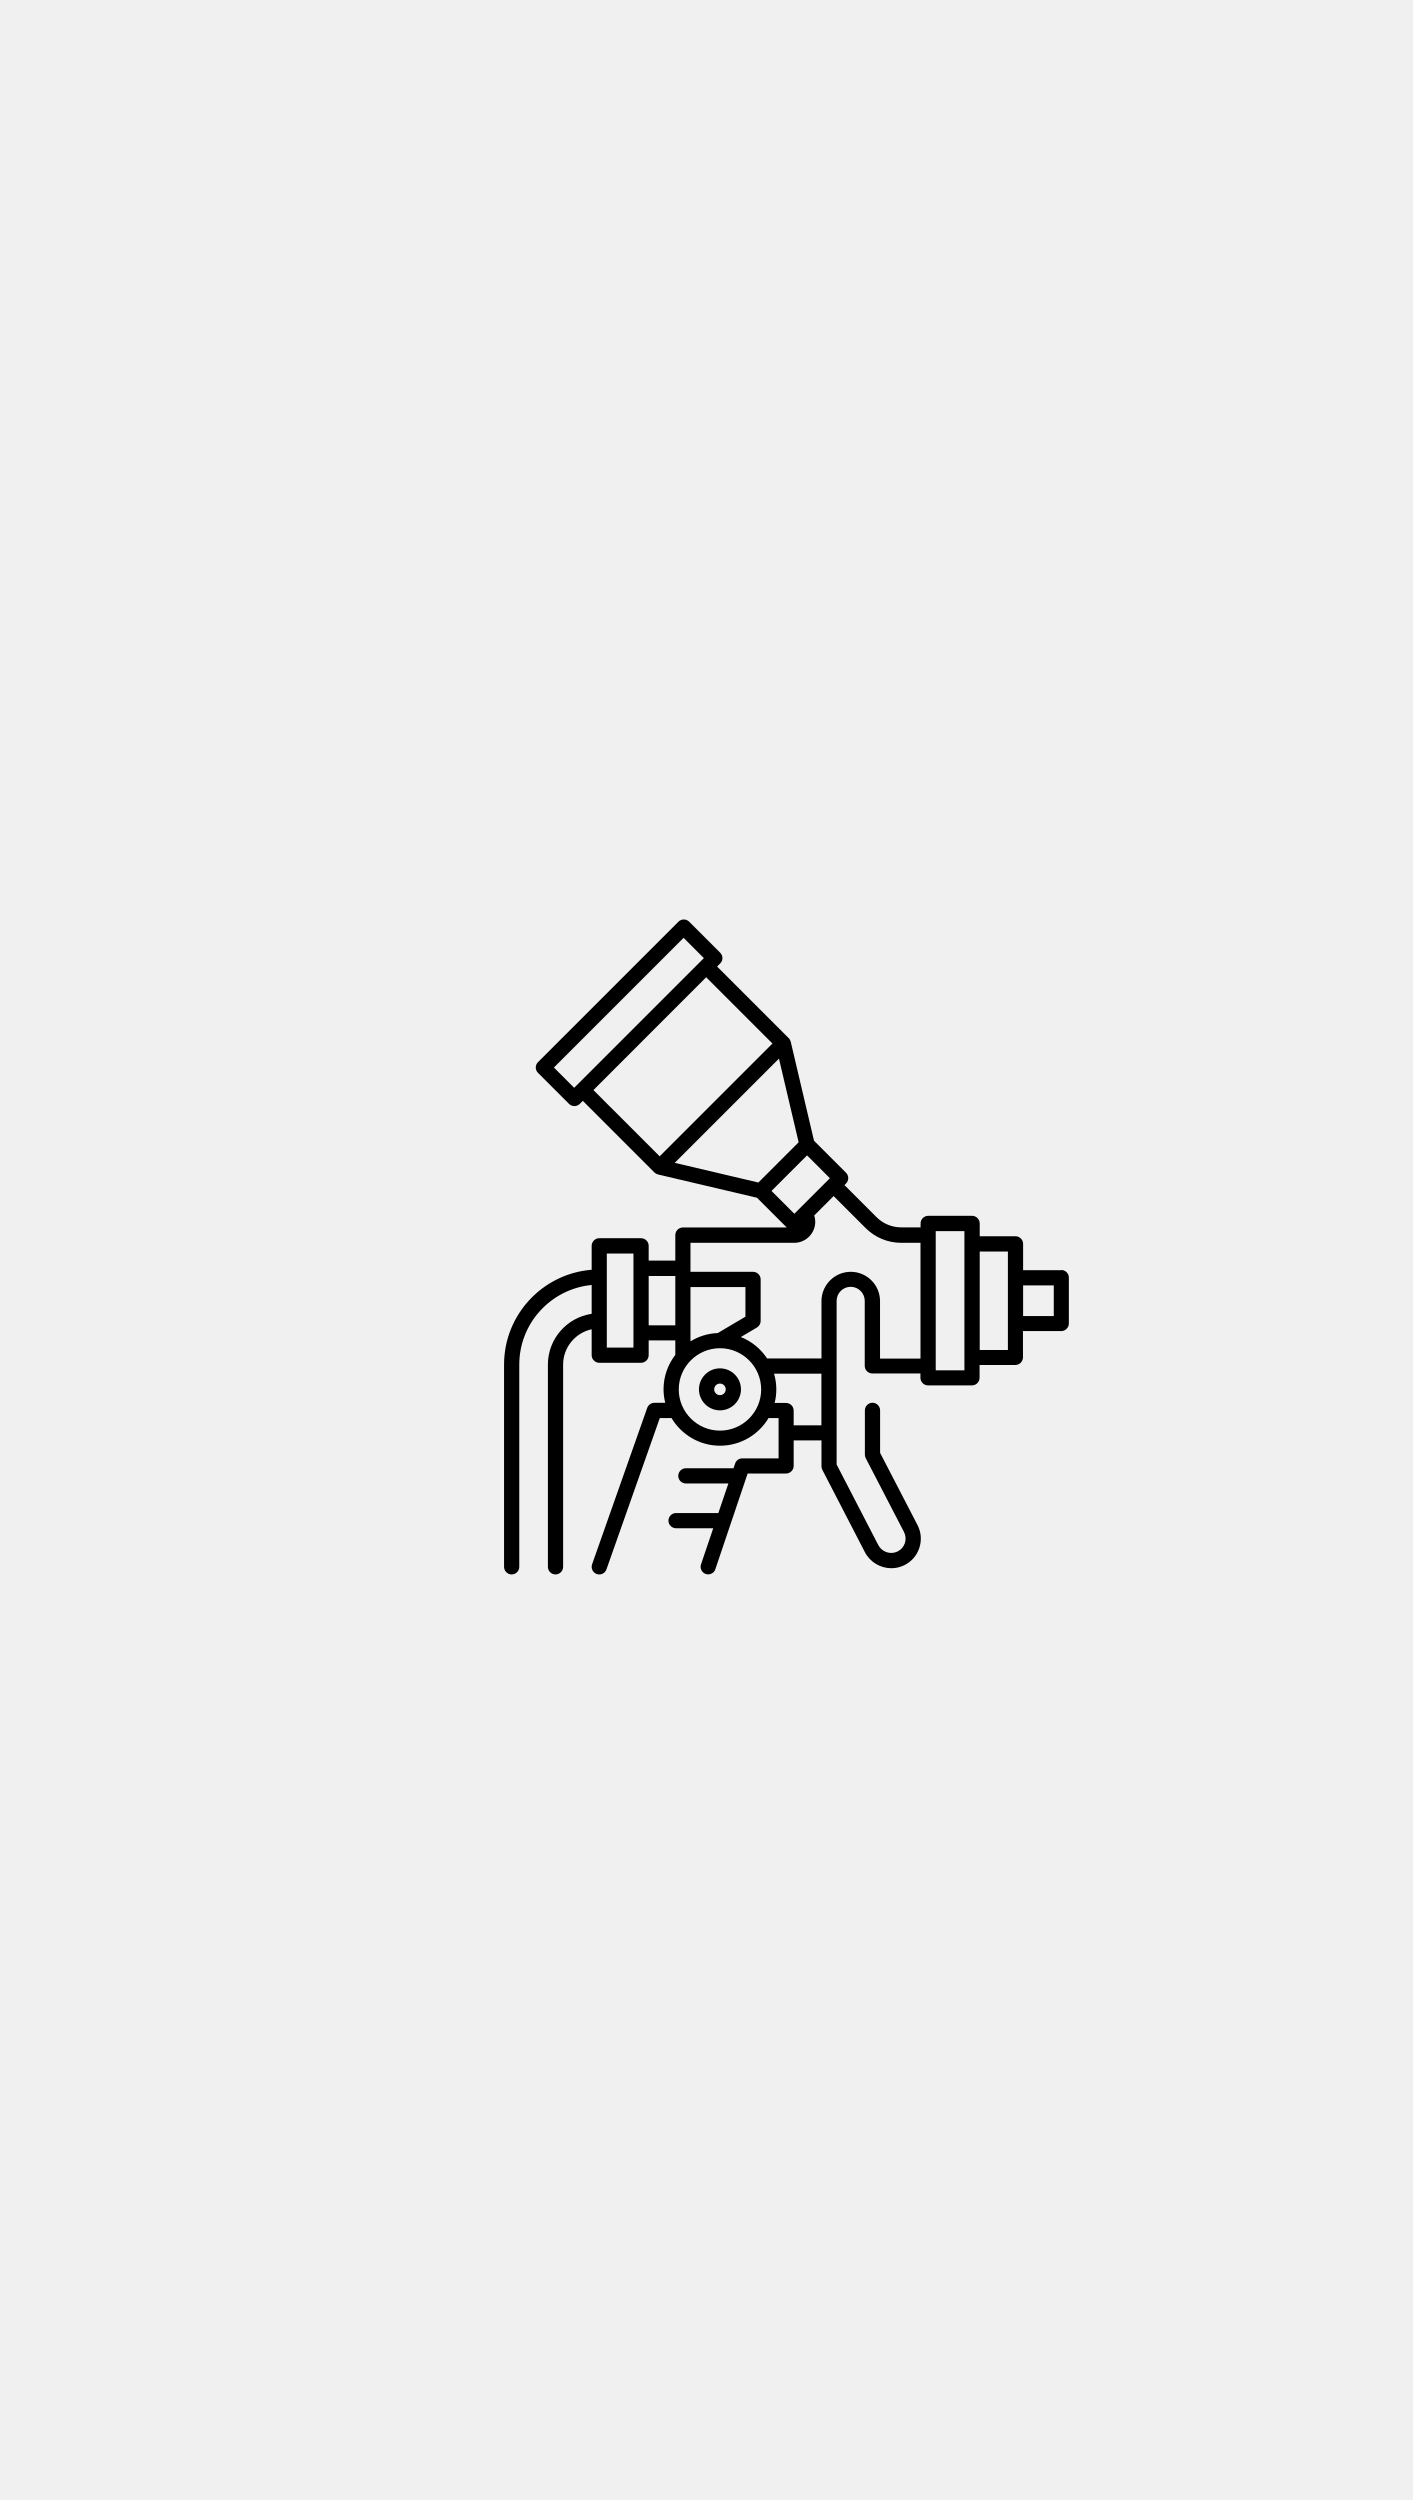
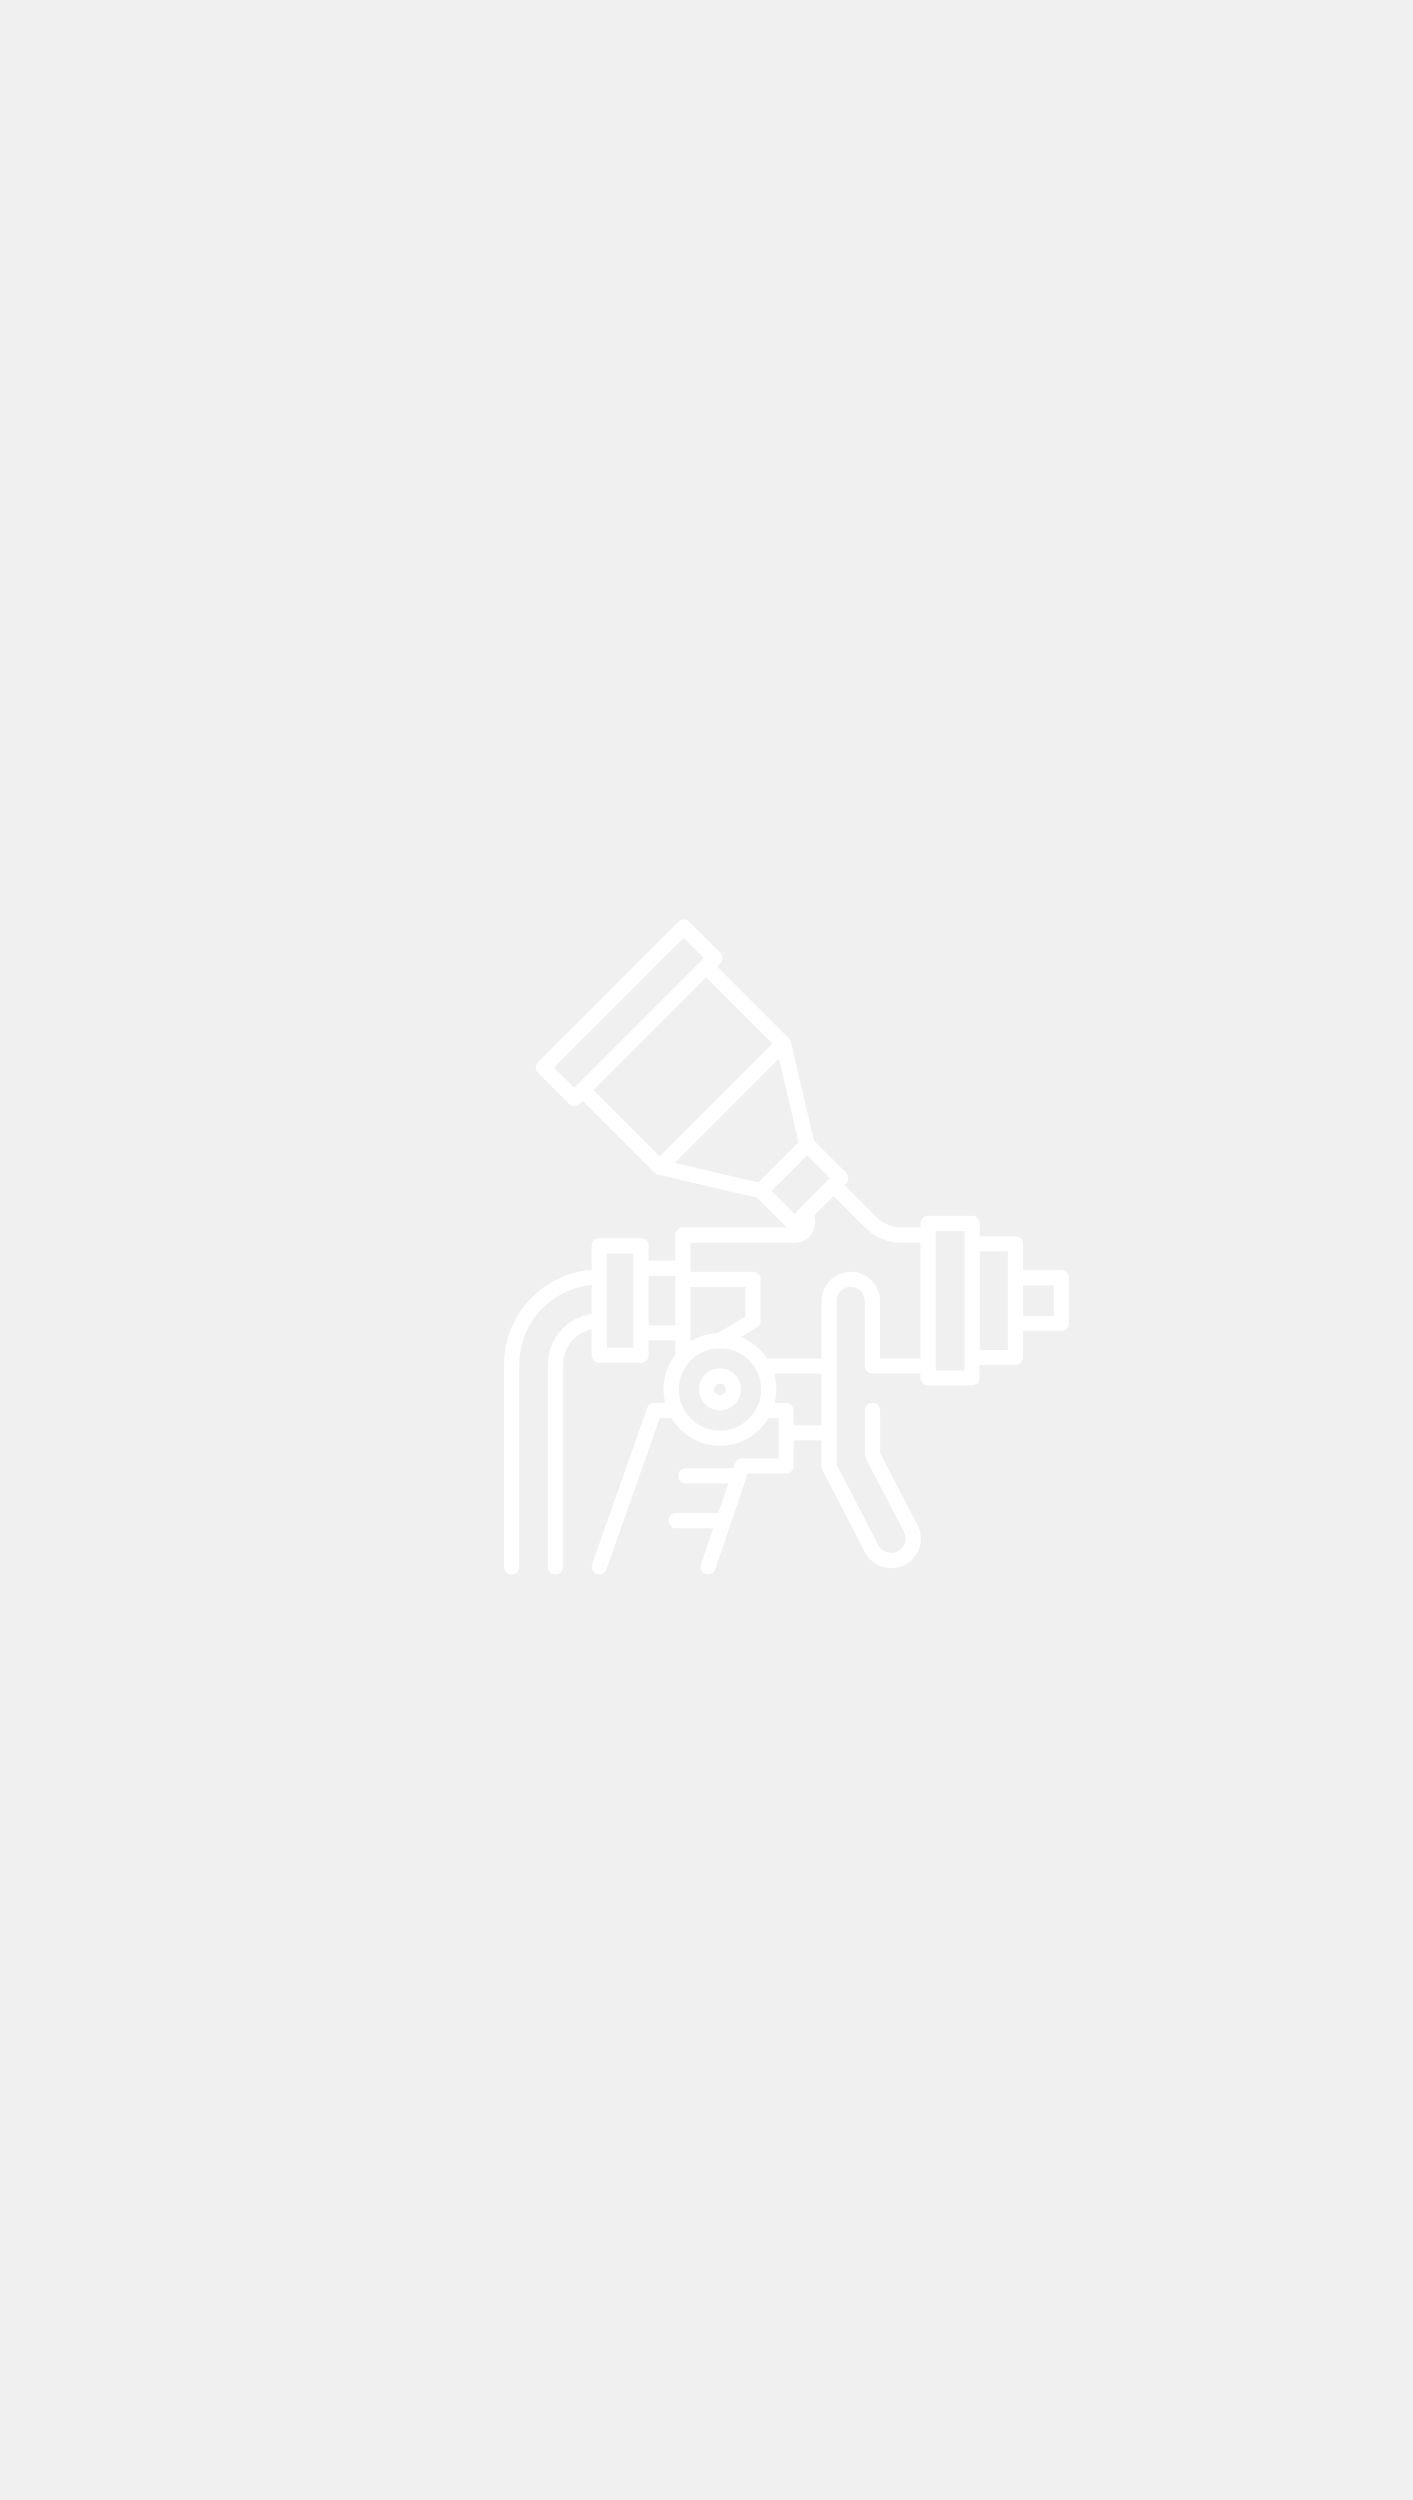
<svg xmlns="http://www.w3.org/2000/svg" id="Layer_2" data-name="Layer 2" viewBox="0 0 193.06 341.58">
+   <defs>
+     <style>
+       .cls-1 {
+         fill: #fff;
+       }
+     </style>
+   </defs>
  <g id="Special_Fabrication" data-name="Special Fabrication">
    <g>
      <g>
        <path class="cls-1" d="M145.02,173.55h-5.23v-3.6c0-.57-.47-1.04-1.04-1.04h-4.89v-1.75c0-.57-.47-1.04-1.04-1.04h-6c-.57,0-1.04.47-1.04,1.04v.54h-2.62c-1.29,0-2.51-.5-3.42-1.42l-4.36-4.36.22-.22c.19-.19.3-.46.3-.73s-.11-.54-.3-.73l-4.38-4.38-3.18-13.52s-.03-.07-.04-.1c-.01-.03-.02-.06-.03-.09-.05-.11-.11-.21-.2-.3,0,0,0,0,0,0l-9.79-9.79.42-.42c.41-.41.41-1.06,0-1.47l-4.24-4.24c-.19-.19-.46-.3-.73-.3s-.54.11-.73.3l-19.19,19.19c-.41.41-.41,1.06,0,1.47l4.24,4.24c.19.19.46.3.73.3s.54-.11.73-.3l.42-.42,9.79,9.79s0,0,0,0c.09.08.19.15.3.2.03.01.06.02.09.03.03.01.06.03.1.04l13.52,3.18,4.06,4.06h-14.18c-.57,0-1.04.47-1.04,1.04v3.49h-3.64v-2.02c0-.57-.47-1.04-1.04-1.04h-5.71c-.57,0-1.04.47-1.04,1.04v3.27c-6.69.53-11.97,6.13-11.97,12.96v27.63c0,.57.47,1.04,1.04,1.04s1.04-.47,1.04-1.04v-27.63c0-5.68,4.35-10.35,9.89-10.88v3.94c-3.38.5-5.98,3.42-5.98,6.94v27.63c0,.57.47,1.04,1.04,1.04s1.04-.47,1.04-1.04v-27.63c0-2.37,1.68-4.35,3.9-4.83v3.54c0,.57.47,1.04,1.04,1.04h5.71c.57,0,1.04-.47,1.04-1.04v-2.02h3.64v1.98c-1,1.3-1.61,2.93-1.61,4.7,0,.64.09,1.26.23,1.85h-1.48c-.44,0-.83.28-.98.69l-7.53,21.37c-.19.54.09,1.14.63,1.33.11.04.23.06.35.06.43,0,.83-.27.98-.69l7.29-20.68h1.6c1.35,2.26,3.81,3.78,6.63,3.78s5.28-1.52,6.63-3.78h1.37v5.51h-4.96c-.45,0-.84.28-.98.71l-.22.64h-6.51c-.57,0-1.04.47-1.04,1.04s.47,1.04,1.04,1.04h5.81l-1.37,4.04h-5.78c-.57,0-1.04.47-1.04,1.04s.47,1.04,1.04,1.04h5.08l-1.67,4.93c-.18.54.11,1.13.65,1.32.11.04.22.05.33.05.43,0,.84-.27.98-.71l4.41-13.07h5.25c.57,0,1.04-.47,1.04-1.04v-3.49h3.8v3.55c0,.17.04.33.12.48l5.8,11.22c.71,1.4,2.15,2.22,3.63,2.22.59,0,1.18-.13,1.74-.4.99-.48,1.72-1.31,2.07-2.35.35-1.04.27-2.15-.23-3.13l-5.12-9.88v-5.81c0-.57-.47-1.04-1.04-1.04s-1.04.47-1.04,1.04v6.06c0,.17.04.33.12.48l5.23,10.09c.24.48.28,1.02.11,1.52-.17.5-.53.91-1.01,1.14-.96.46-2.13.07-2.62-.89l-5.69-11v-22.36c0-1.06.86-1.92,1.92-1.92s1.92.86,1.92,1.92v8.88c0,.57.47,1.04,1.04,1.04h6.57v.59c0,.57.47,1.04,1.04,1.04h6c.57,0,1.04-.47,1.04-1.04v-1.75h4.89c.57,0,1.04-.47,1.04-1.04v-3.59h5.23c.57,0,1.04-.47,1.04-1.04v-6.27c0-.57-.47-1.04-1.04-1.04ZM75.68,145.86l17.72-17.72,2.77,2.77-17.72,17.72-2.77-2.77ZM113.17,161.2s0,0,0,0,0,0,0,0l-3.92,3.92s0,0,0,0l-.72.72-3.12-3.12,2.43-2.43,2.43-2.43,3.12,3.12-.21.21ZM96.49,133.53l9.05,9.05-15.41,15.41-9.05-9.05,15.41-15.42ZM106.43,144.64l2.69,11.43-2.75,2.75-2.75,2.75-11.43-2.69,14.25-14.25ZM98.06,182.14c-1.36.05-2.62.46-3.72,1.13v-7.42h7.51v4.05l-3.8,2.25ZM86.55,184.13h-3.64v-12.86h3.64v12.86ZM88.63,181.08v-6.74h3.64v6.74h-3.64ZM98.37,195.47c-3.11,0-5.63-2.53-5.63-5.63s2.53-5.63,5.63-5.63,5.63,2.53,5.63,5.63-2.53,5.63-5.63,5.63ZM108.44,194.75v-2.02c0-.57-.47-1.04-1.04-1.04h-1.56c.15-.59.23-1.21.23-1.85,0-.75-.11-1.46-.31-2.15h6.47v7.06h-3.8ZM120.24,185.61v-7.84c0-2.21-1.8-4-4-4s-4,1.8-4,4v7.84h-7.43c-.86-1.31-2.11-2.34-3.59-2.93l2.2-1.3c.32-.19.51-.53.51-.89v-5.68c0-.57-.47-1.04-1.04-1.04h-8.55v-3.96h14.17c1.59,0,2.88-1.29,2.88-2.88,0-.28-.05-.58-.14-.86l2.65-2.65,4.36,4.36c1.31,1.31,3.04,2.03,4.89,2.03h2.62v15.82h-5.53ZM131.77,187.23h-3.92v-19.02h3.92v19.02ZM137.71,184.45h-3.85v-13.45h3.85v13.45ZM143.98,179.82h-4.19v-4.19h4.19v4.19Z" />
        <path class="cls-1" d="M98.37,186.96c-1.58,0-2.87,1.29-2.87,2.87s1.29,2.87,2.87,2.87,2.87-1.29,2.87-2.87-1.29-2.87-2.87-2.87ZM98.37,190.62c-.44,0-.79-.35-.79-.79s.35-.79.79-.79.79.35.79.79-.35.79-.79.79Z" />
      </g>
    </g>
  </g>
</svg>
